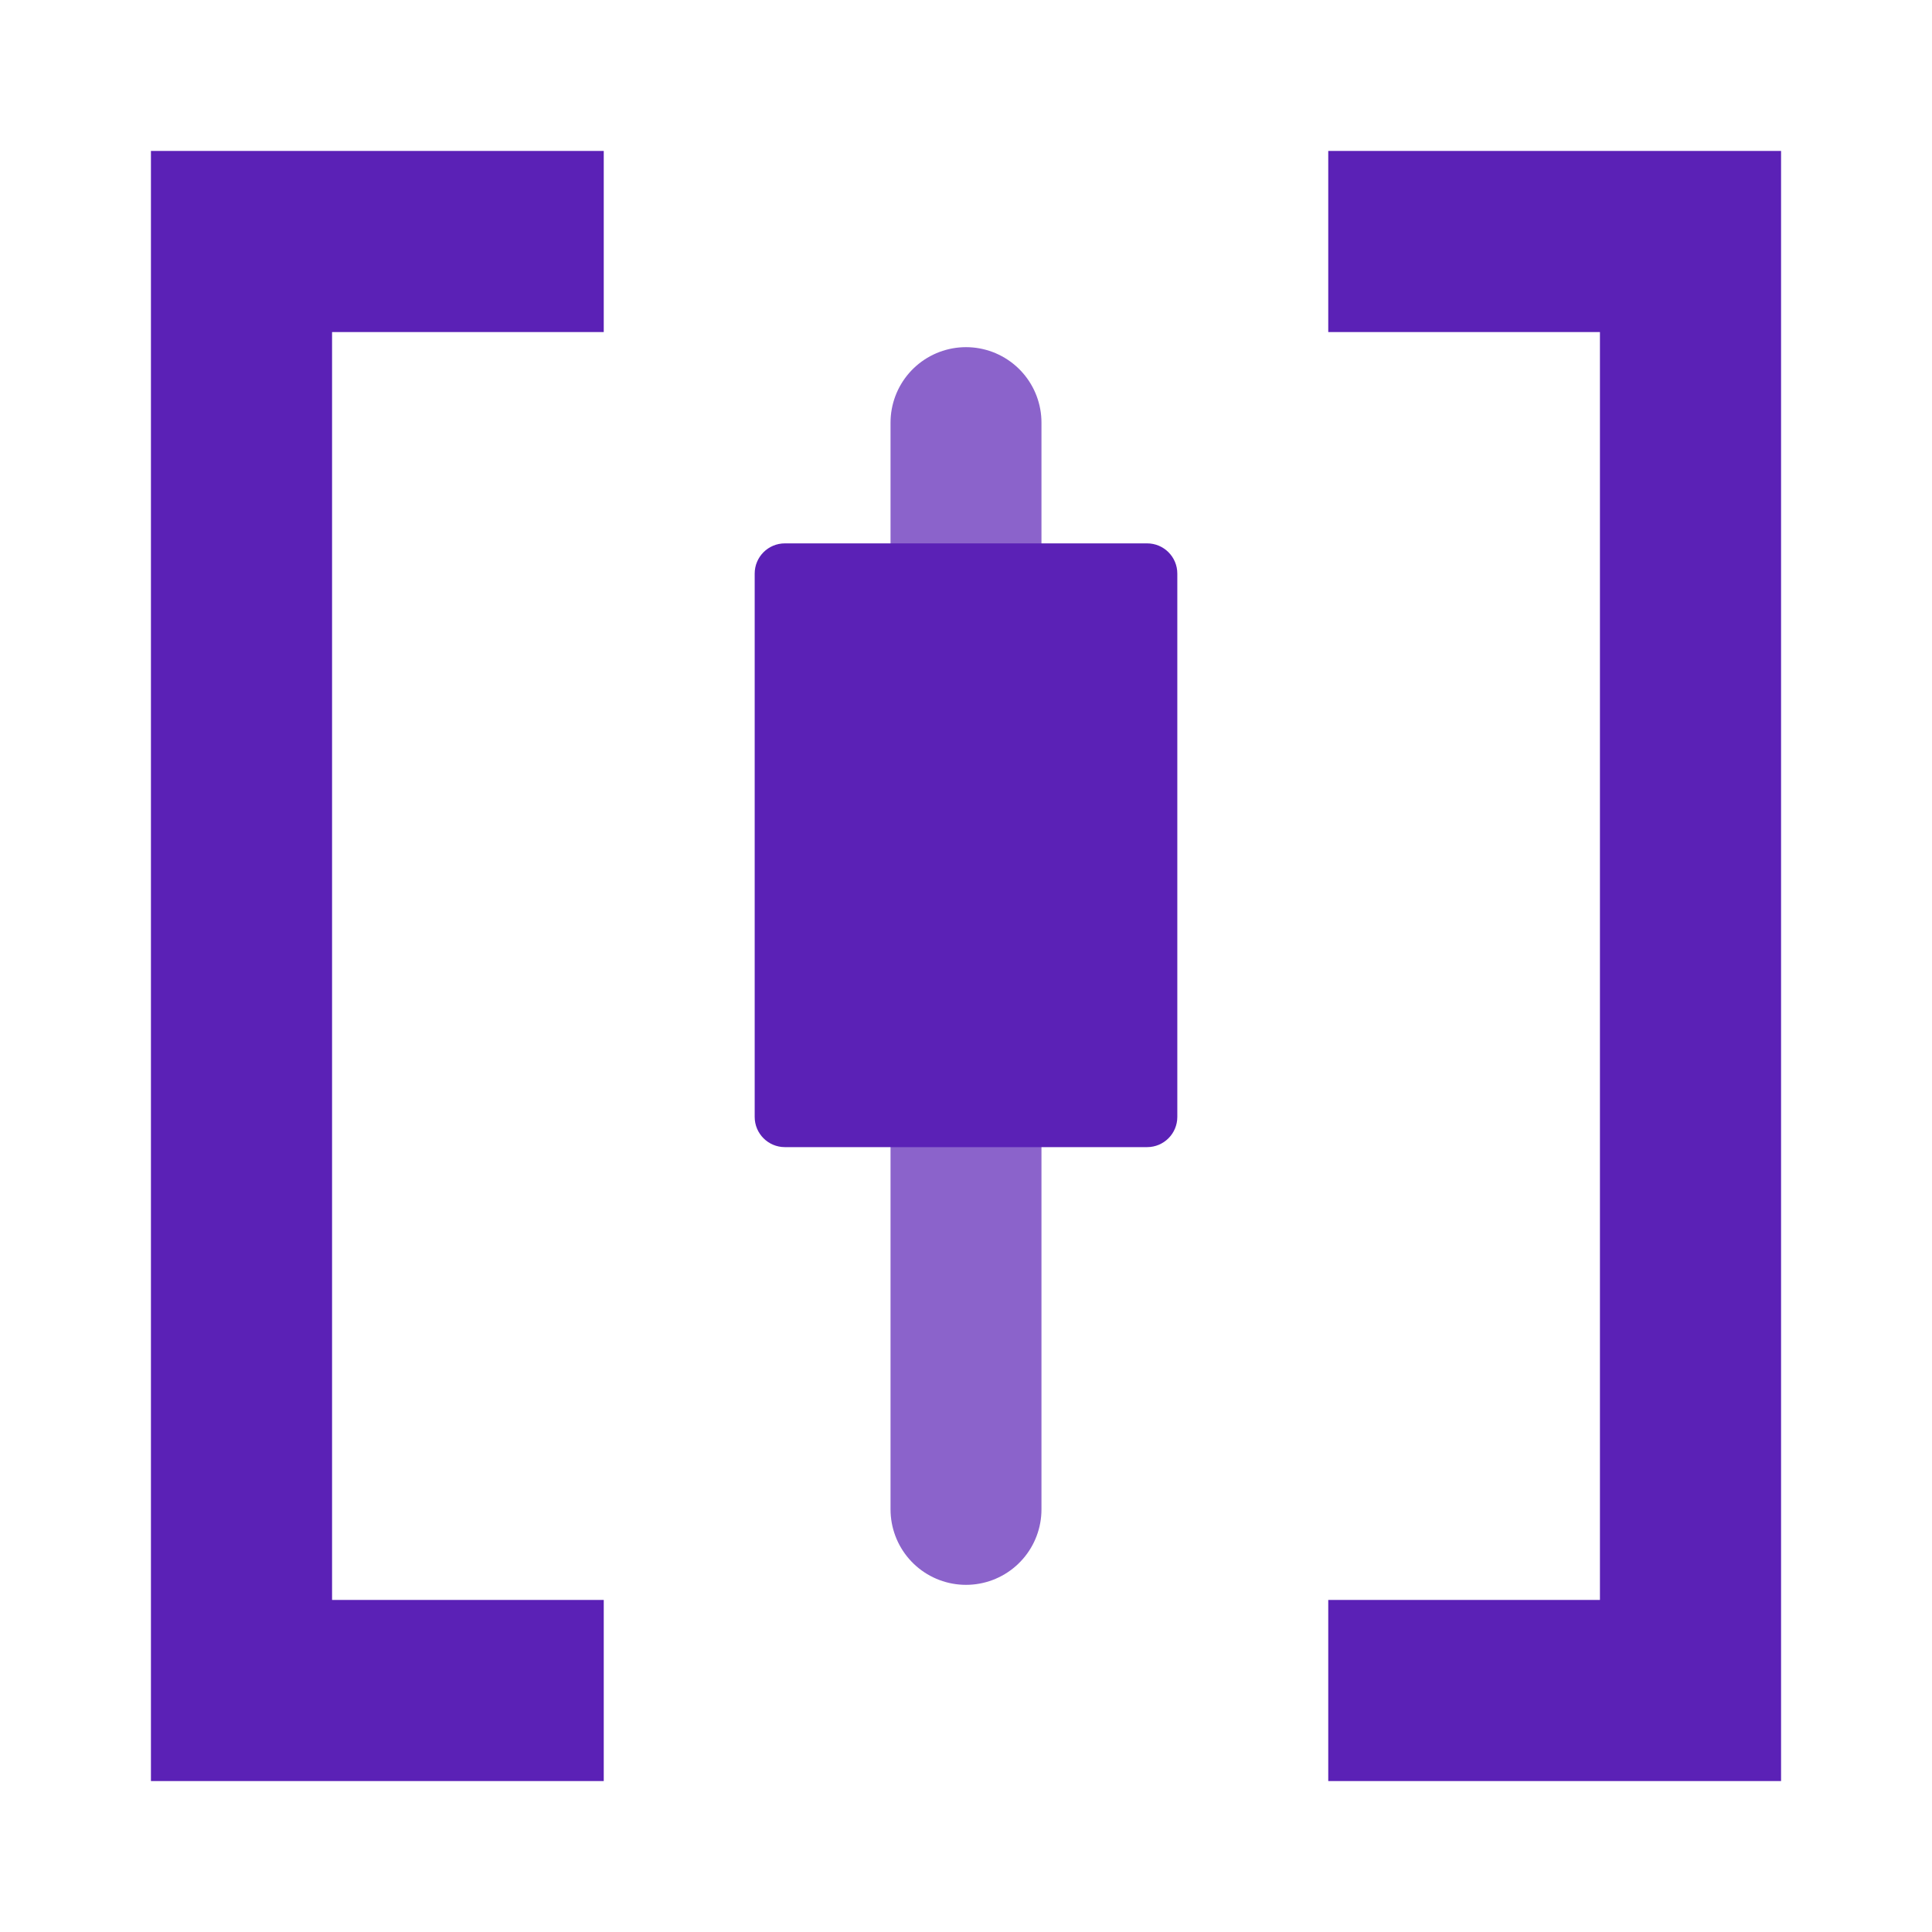
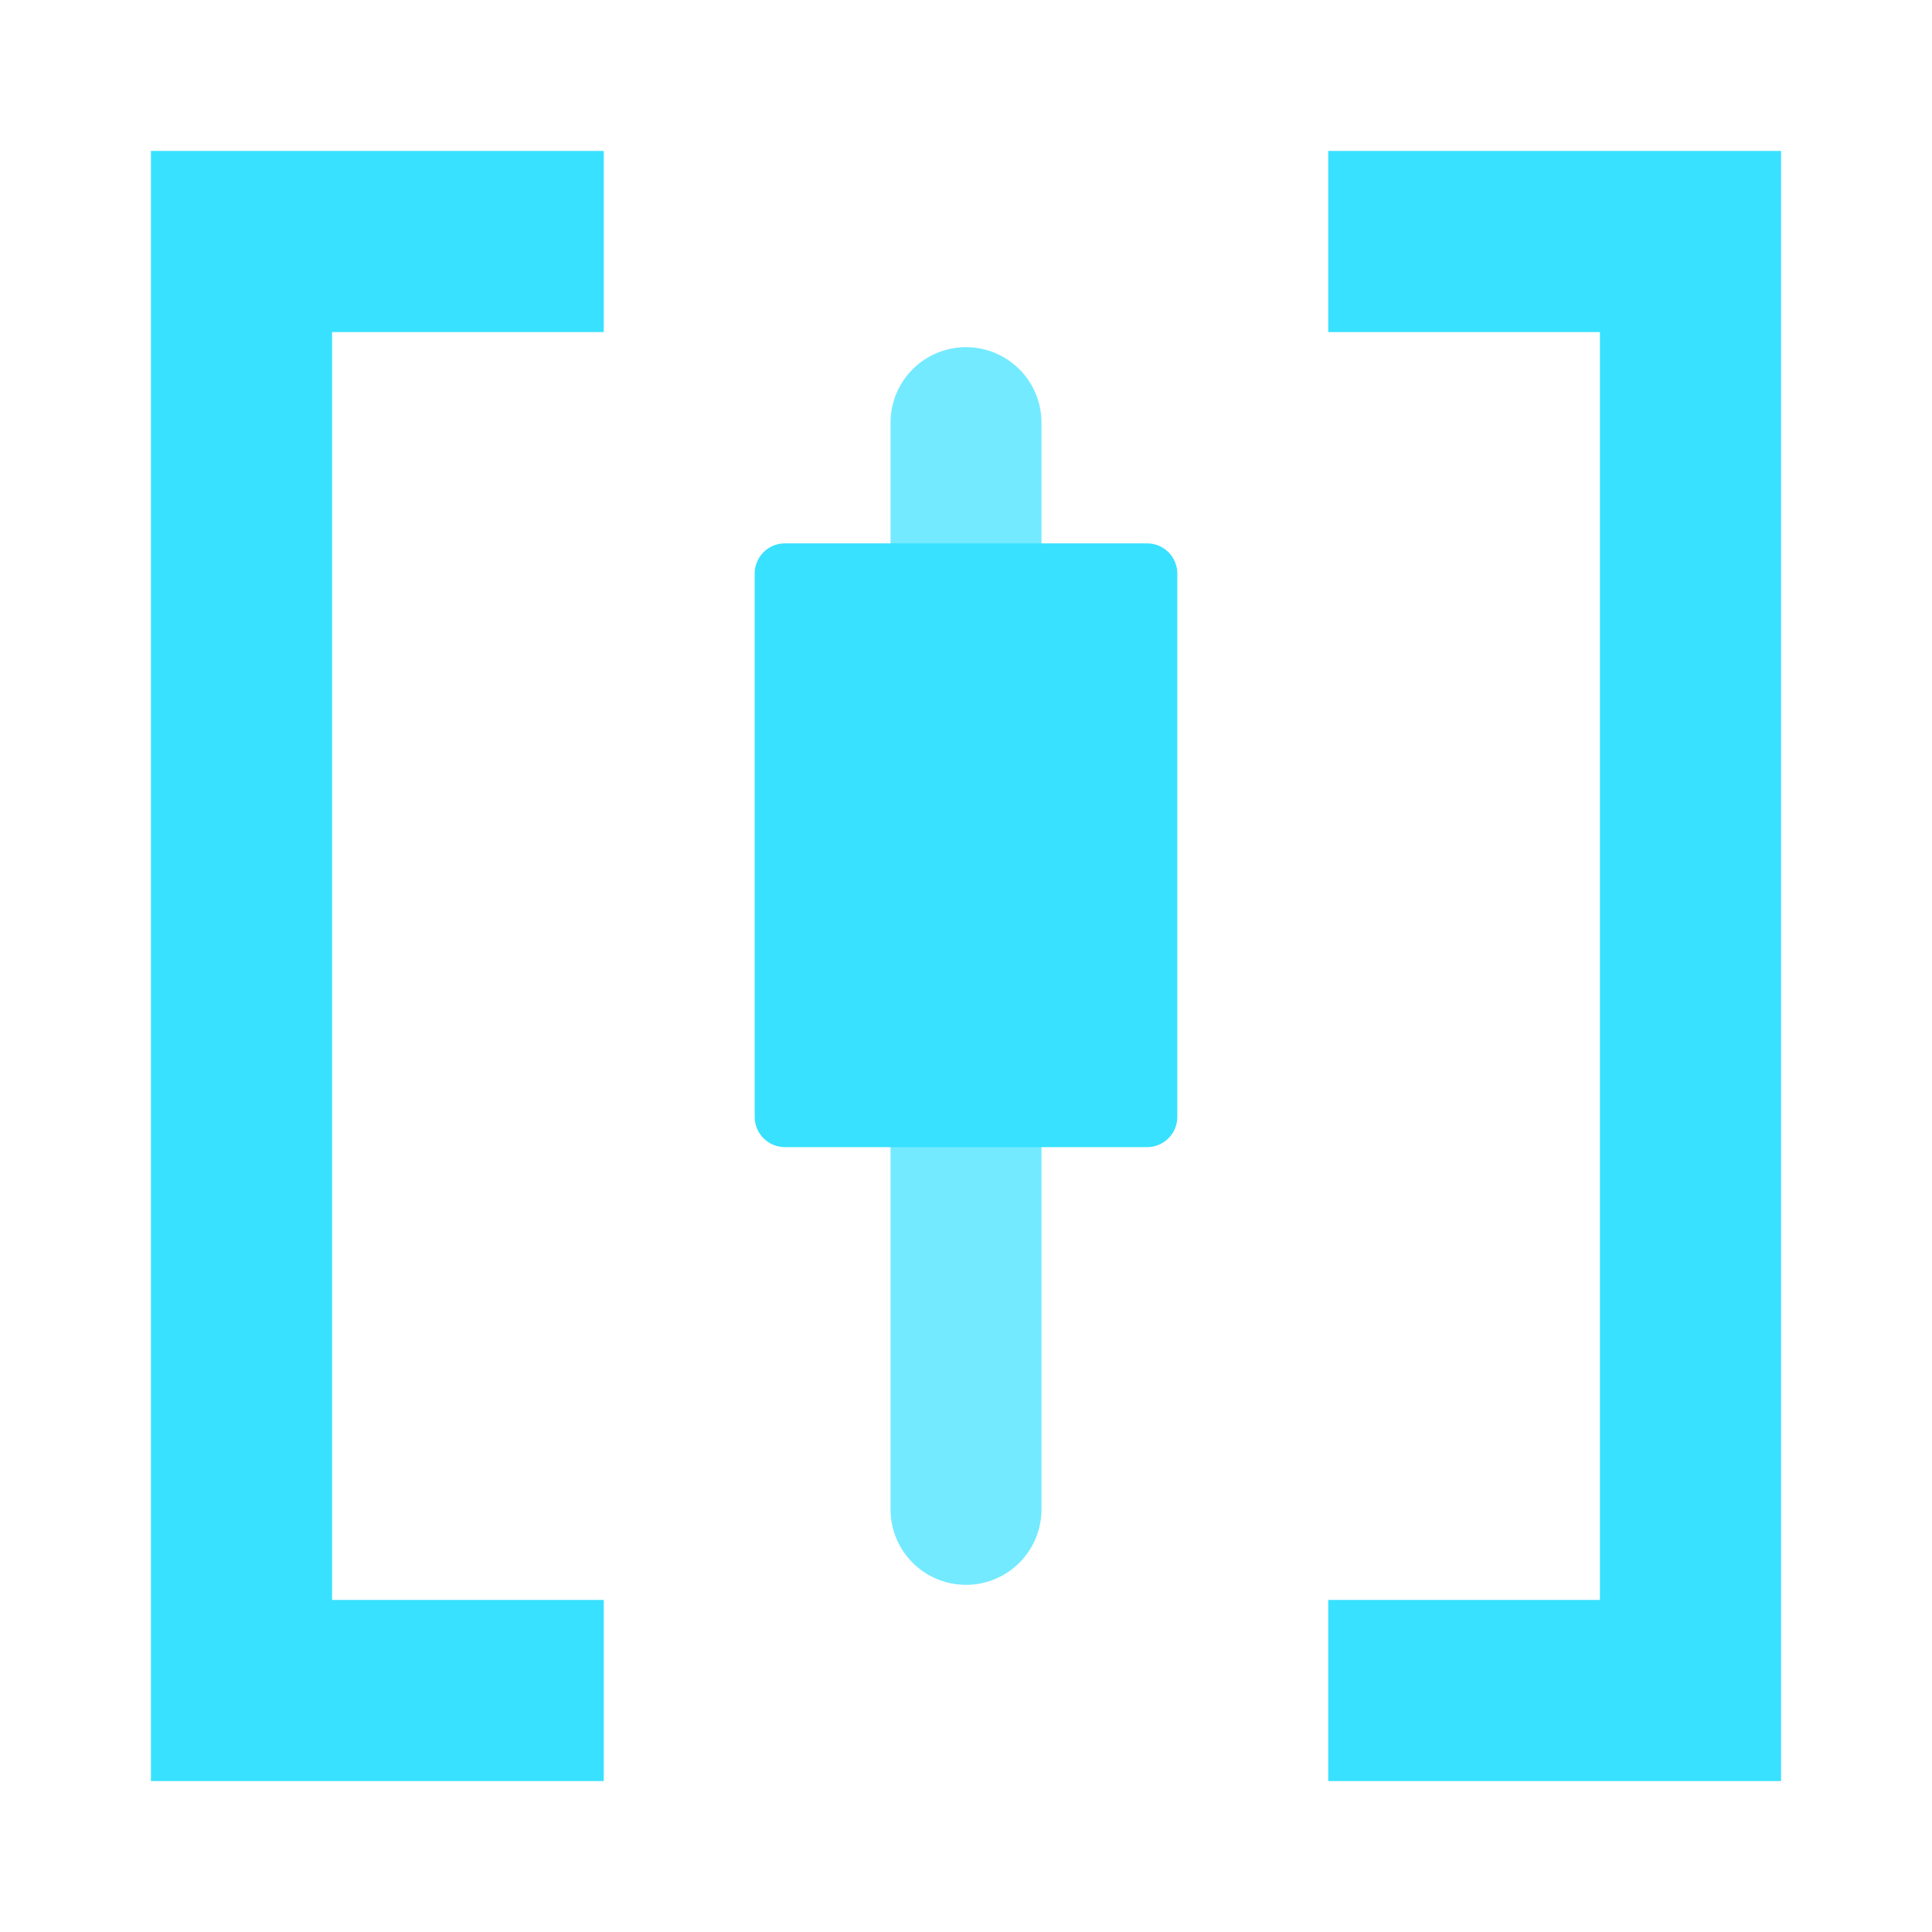
<svg xmlns="http://www.w3.org/2000/svg" viewBox="0 0 32 32" fill="none">
-   <path d="M10 4 L4 4 L4 28 L10 28" stroke="#5B21B6" stroke-width="3" stroke-linejoin="miter" />
-   <path d="M22 4 L28 4 L28 28 L22 28" stroke="#5B21B6" stroke-width="3" stroke-linejoin="miter" />
-   <line x1="16" y1="7" x2="16" y2="25" stroke="#5B21B6" stroke-width="2.5" stroke-linecap="round" stroke-opacity="0.7" />
-   <rect x="12.5" y="9" width="7" height="10" fill="#5B21B6" rx="0.5" />
+   <path d="M10 4 L4 4 L4 28 L10 28" stroke="#38e1ff" stroke-width="3" stroke-linejoin="miter" />
+   <path d="M22 4 L28 4 L28 28 L22 28" stroke="#38e1ff" stroke-width="3" stroke-linejoin="miter" />
+   <line x1="16" y1="7" x2="16" y2="25" stroke="#38e1ff" stroke-width="2.5" stroke-linecap="round" stroke-opacity="0.7" />
+   <rect x="12.5" y="9" width="7" height="10" fill="#38e1ff" rx="0.5" />
</svg>
